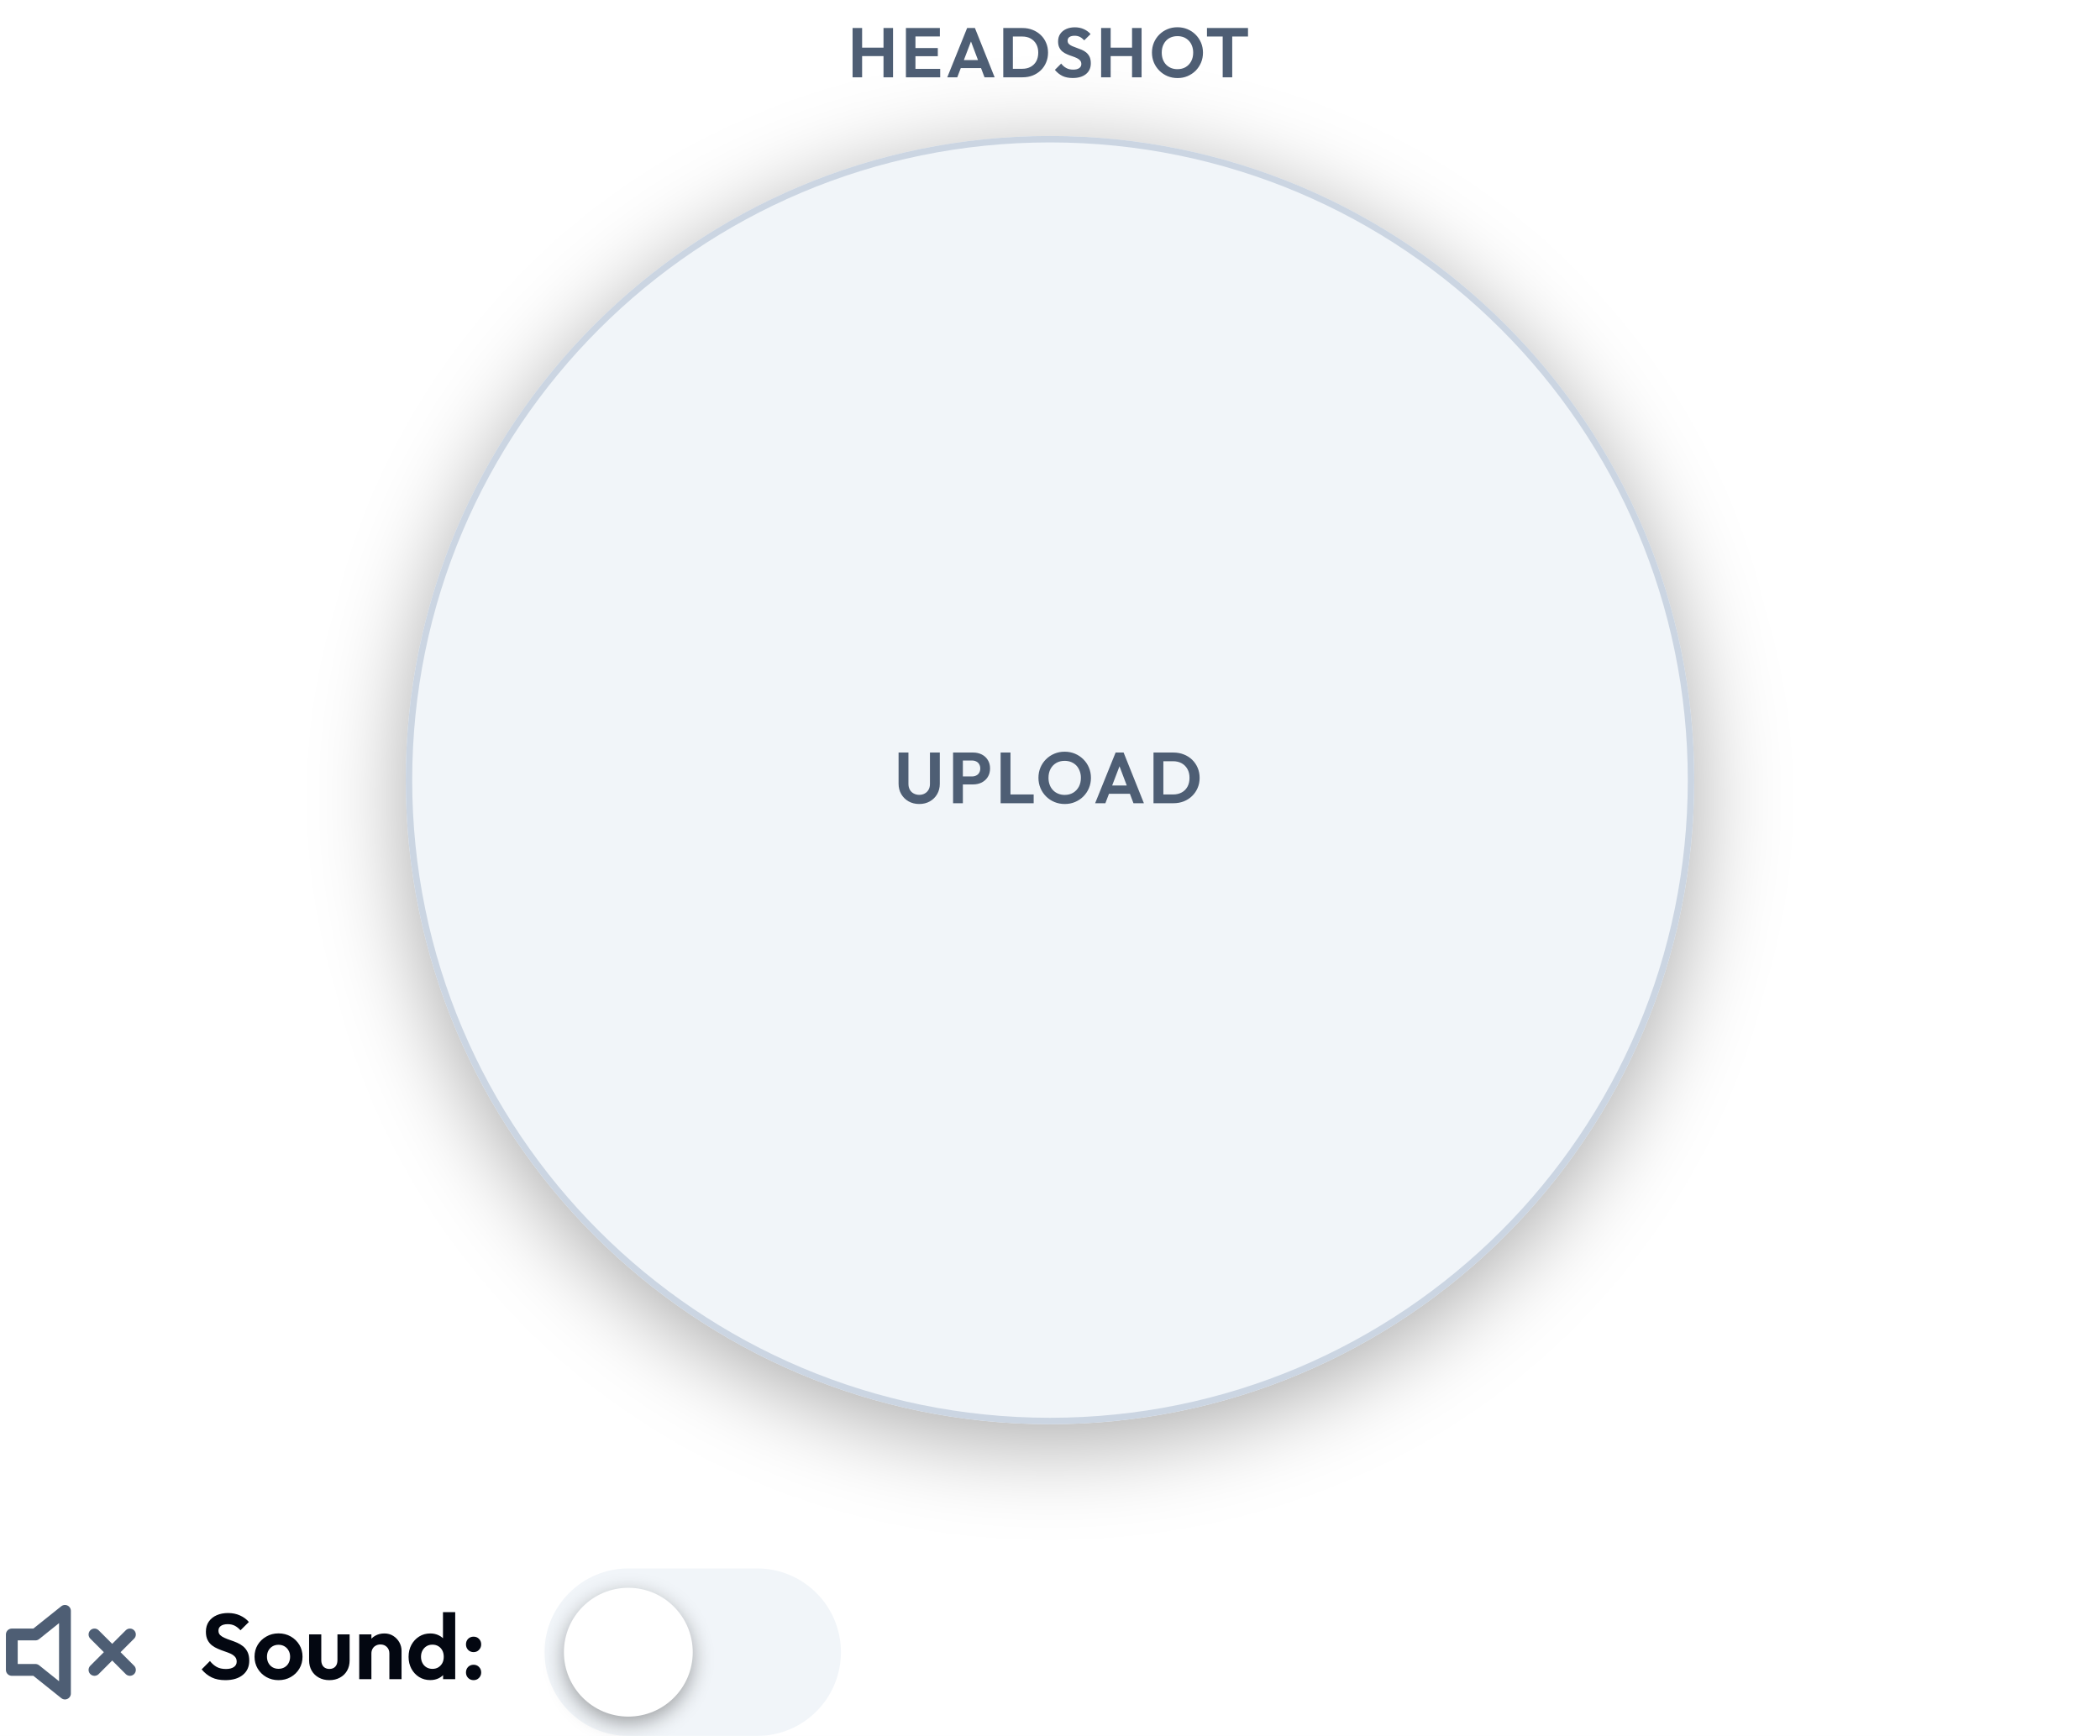
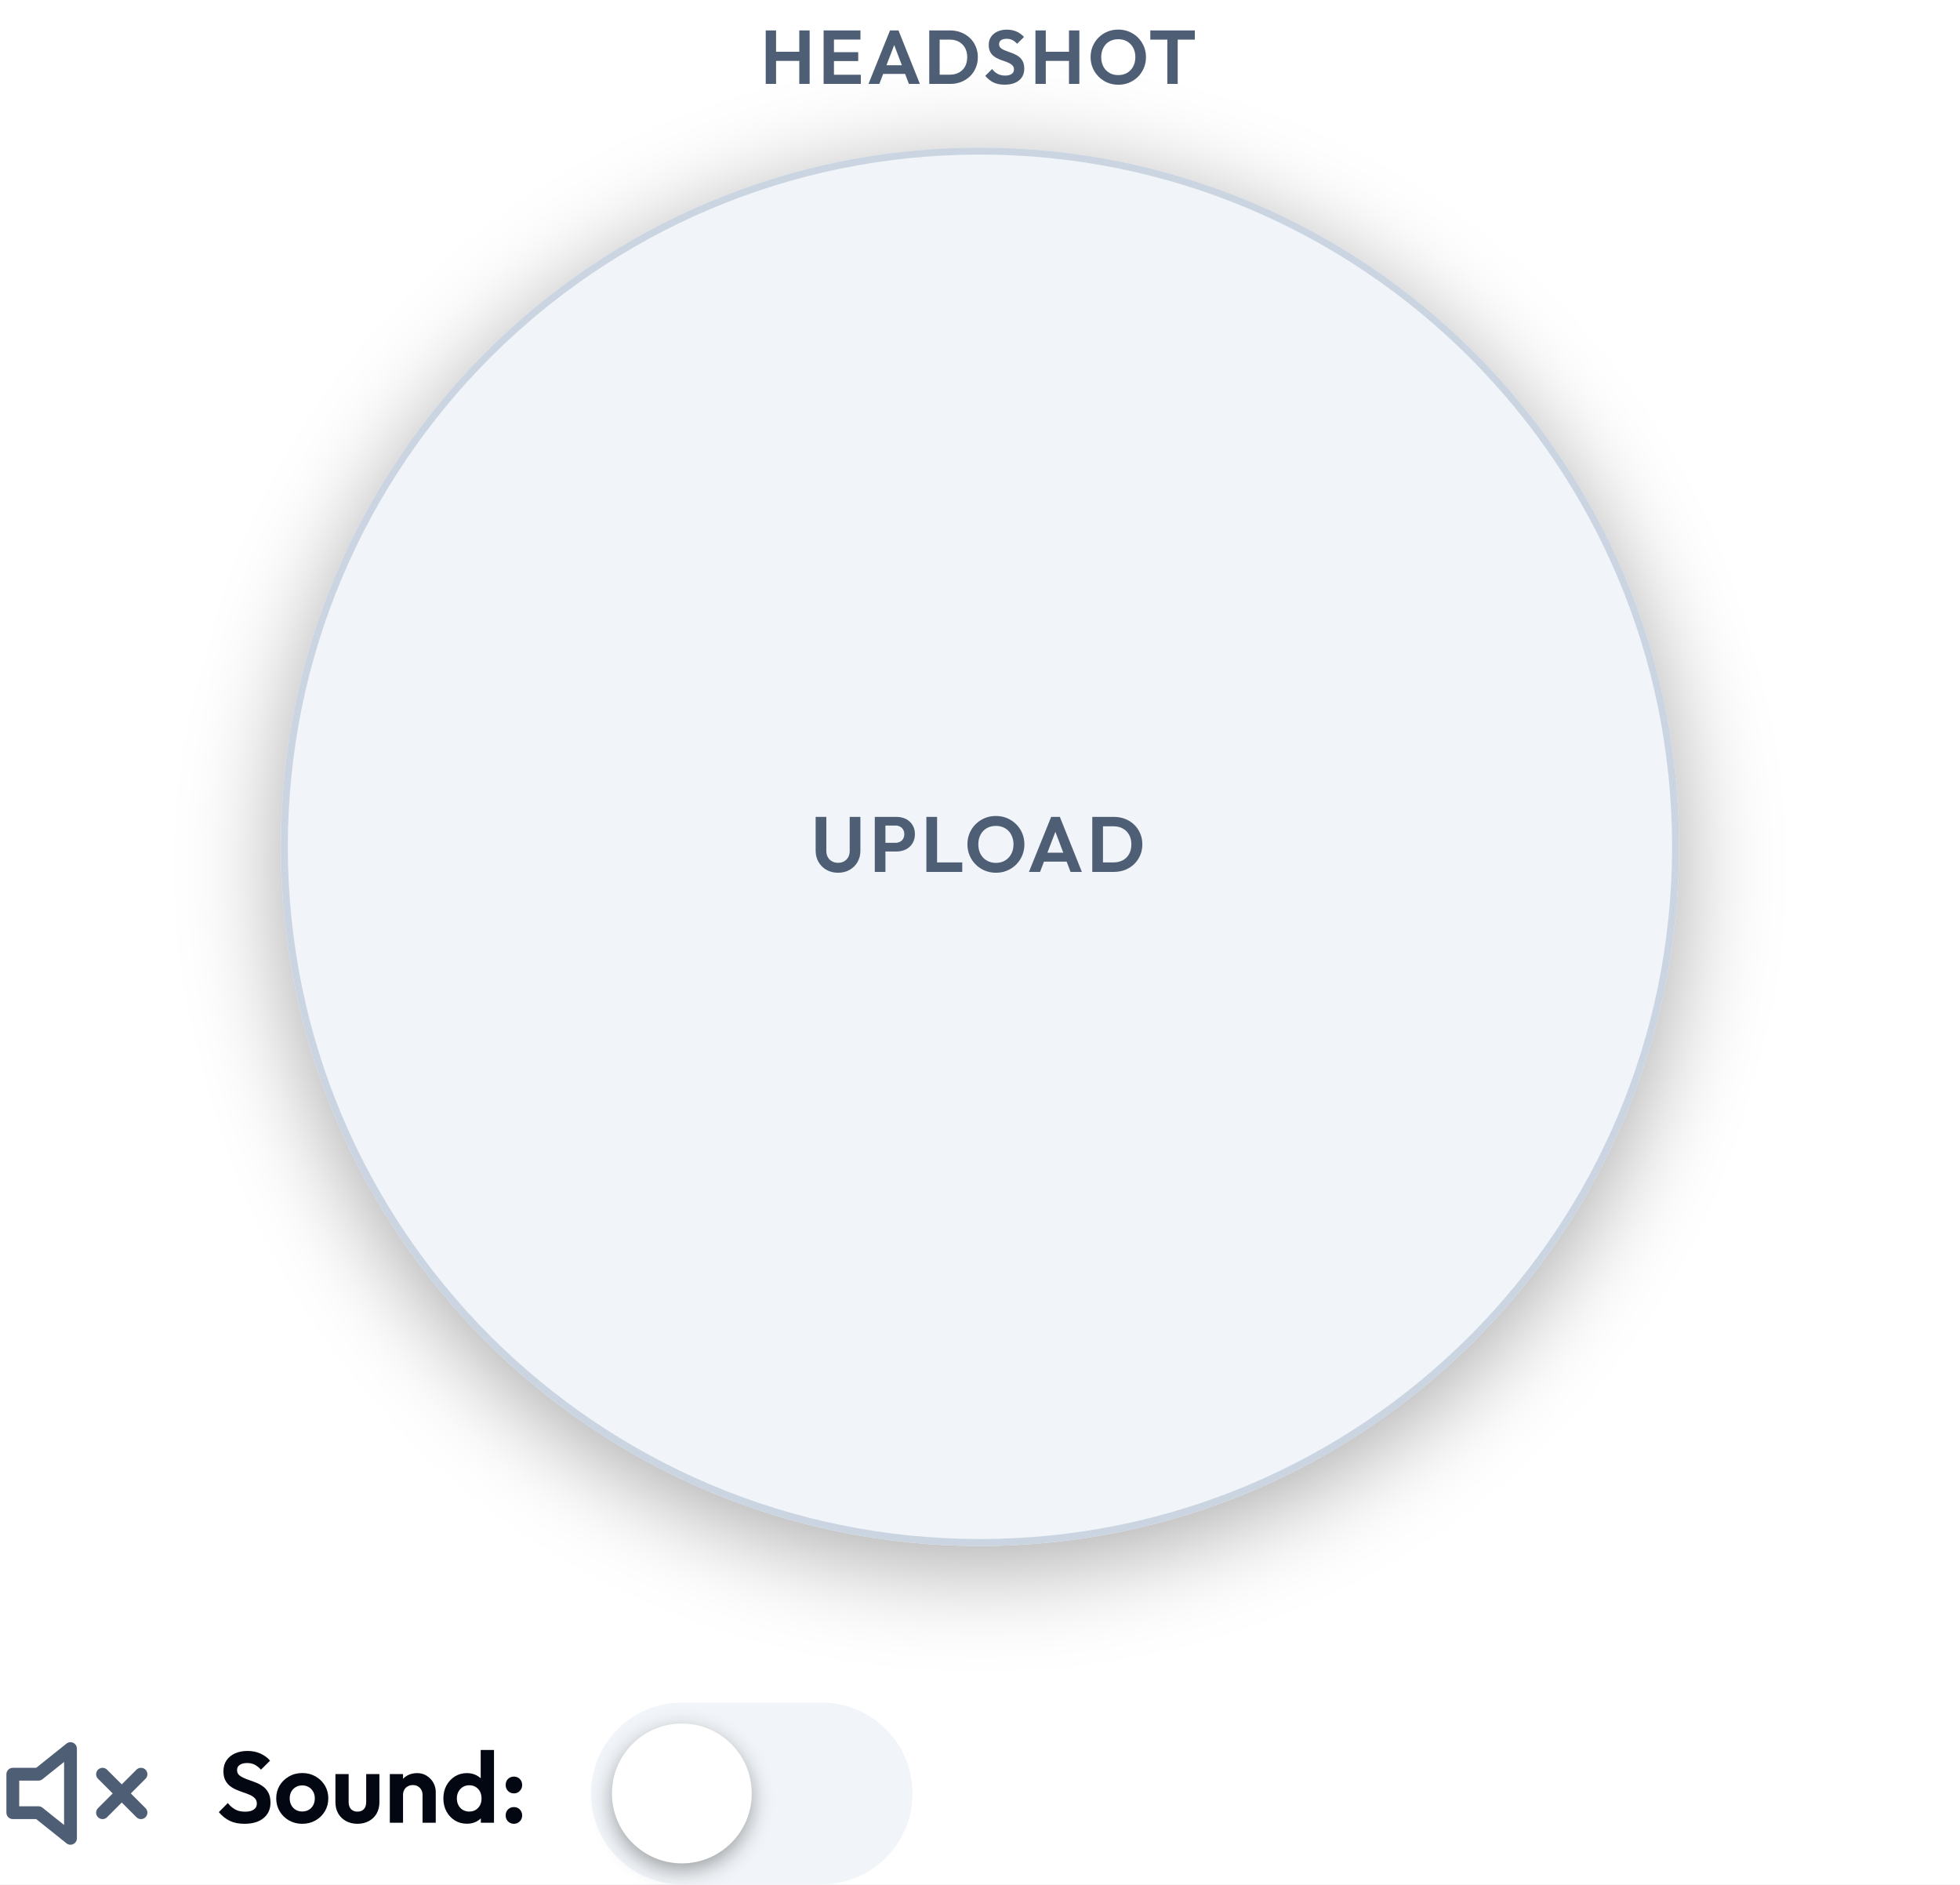
- <svg xmlns="http://www.w3.org/2000/svg" width="325.969" height="269.5" viewBox="0 0 325.969 269.5">
+ <svg xmlns="http://www.w3.org/2000/svg" width="280.359" height="269.5" viewBox="0 0 280.359 269.5">
  <defs>
-     <filter id="shadow-1" filterUnits="userSpaceOnUse" x="33.984" y="-5.091" width="258" height="258">
+     <filter id="shadow-1" filterUnits="userSpaceOnUse" x="11.172" y="-5.091" width="258" height="258">
      <feGaussianBlur in="SourceGraphic" stdDeviation="7" />
    </filter>
    <clipPath id="fcovclip-2" clipPathUnits="userSpaceOnUse">
-       <rect x="62.984" y="21.109" width="200" height="200" rx="100" ry="100" fill="#fff" />
+       <rect x="40.172" y="21.109" width="200" height="200" rx="100" ry="100" fill="#fff" />
    </clipPath>
    <filter id="shadow-3" filterUnits="userSpaceOnUse" x="75.031" y="235" width="45" height="45">
      <feGaussianBlur in="SourceGraphic" stdDeviation="1.5" />
    </filter>
  </defs>
  <g>
    <g>
-       <rect x="0" y="0" width="325.969" height="269.5" fill="rgb(255,255,255)" />
+       <rect x="0" y="0" width="280.359" height="269.5" fill="rgb(255,255,255)" />
      <g>
        <g>
-           <path d="M0.78,0L0.78,-7.65L2.26,-7.65L2.26,0L0.78,0ZM5.58,0L5.58,-7.65L7.06,-7.65L7.06,0L5.58,0ZM1.72,-3.29L1.72,-4.6L6,-4.6L6,-3.29L1.72,-3.29ZM9.06,0L9.06,-7.65L10.54,-7.65L10.54,0L9.06,0ZM10.15,0L10.15,-1.31L14.38,-1.31L14.38,0L10.15,0ZM10.15,-3.27L10.15,-4.54L14.01,-4.54L14.01,-3.27L10.15,-3.27ZM10.15,-6.34L10.15,-7.65L14.33,-7.65L14.33,-6.34L10.15,-6.34ZM15.48,0L18.56,-7.65L19.77,-7.65L22.83,0L21.26,0L18.89,-6.27L19.43,-6.27L17.03,0L15.48,0ZM17.11,-1.43L17.11,-2.67L21.22,-2.67L21.22,-1.43L17.11,-1.43ZM25.18,0L25.18,-1.32L27.13,-1.32Q27.87,-1.32 28.43,-1.63Q28.99,-1.94 29.3,-2.5Q29.6,-3.07 29.6,-3.84Q29.6,-4.59 29.29,-5.15Q28.98,-5.71 28.42,-6.02Q27.87,-6.33 27.13,-6.33L25.15,-6.33L25.15,-7.65L27.16,-7.65Q28.01,-7.65 28.73,-7.36Q29.45,-7.08 29.99,-6.56Q30.53,-6.05 30.82,-5.35Q31.12,-4.66 31.12,-3.82Q31.12,-3 30.82,-2.3Q30.53,-1.6 29.99,-1.08Q29.46,-0.57 28.74,-0.28Q28.02,0 27.18,0L25.18,0ZM24.17,0L24.17,-7.65L25.66,-7.65L25.66,0L24.17,0ZM34.95,0.11Q34.03,0.11 33.37,-0.2Q32.71,-0.52 32.18,-1.15L33.16,-2.13Q33.5,-1.68 33.95,-1.44Q34.39,-1.19 35.03,-1.19Q35.61,-1.19 35.95,-1.42Q36.29,-1.65 36.29,-2.06Q36.29,-2.4 36.09,-2.62Q35.9,-2.84 35.58,-2.99Q35.26,-3.14 34.87,-3.27Q34.48,-3.39 34.1,-3.56Q33.71,-3.72 33.39,-3.97Q33.07,-4.21 32.88,-4.6Q32.68,-4.98 32.68,-5.57Q32.68,-6.26 33.02,-6.75Q33.36,-7.24 33.95,-7.5Q34.53,-7.76 35.28,-7.76Q36.06,-7.76 36.69,-7.47Q37.32,-7.18 37.72,-6.71L36.74,-5.74Q36.4,-6.1 36.05,-6.28Q35.69,-6.45 35.25,-6.45Q34.74,-6.45 34.45,-6.26Q34.16,-6.06 34.16,-5.69Q34.16,-5.37 34.35,-5.18Q34.55,-4.98 34.87,-4.84Q35.19,-4.7 35.57,-4.57Q35.96,-4.44 36.35,-4.27Q36.73,-4.11 37.05,-3.85Q37.37,-3.58 37.57,-3.18Q37.76,-2.77 37.76,-2.17Q37.76,-1.11 37.01,-0.5Q36.26,0.11 34.95,0.11ZM39.36,0L39.36,-7.65L40.84,-7.65L40.84,0L39.36,0ZM44.16,0L44.16,-7.65L45.64,-7.65L45.64,0L44.16,0ZM40.3,-3.29L40.3,-4.6L44.58,-4.6L44.58,-3.29L40.3,-3.29ZM51.23,0.12Q50.39,0.12 49.66,-0.18Q48.94,-0.49 48.4,-1.03Q47.86,-1.57 47.55,-2.29Q47.25,-3.01 47.25,-3.84Q47.25,-4.66 47.55,-5.38Q47.85,-6.09 48.39,-6.63Q48.93,-7.17 49.65,-7.47Q50.36,-7.77 51.2,-7.77Q52.04,-7.77 52.76,-7.47Q53.48,-7.17 54.02,-6.63Q54.56,-6.09 54.87,-5.37Q55.17,-4.65 55.17,-3.82Q55.17,-3 54.87,-2.28Q54.56,-1.56 54.03,-1.02Q53.49,-0.49 52.77,-0.18Q52.06,0.12 51.23,0.12ZM51.2,-1.26Q51.94,-1.26 52.48,-1.58Q53.03,-1.91 53.34,-2.49Q53.65,-3.07 53.65,-3.84Q53.65,-4.4 53.47,-4.87Q53.3,-5.34 52.97,-5.68Q52.64,-6.02 52.2,-6.21Q51.75,-6.39 51.2,-6.39Q50.48,-6.39 49.93,-6.07Q49.38,-5.75 49.08,-5.17Q48.77,-4.6 48.77,-3.84Q48.77,-3.26 48.94,-2.79Q49.12,-2.31 49.44,-1.97Q49.77,-1.63 50.22,-1.44Q50.67,-1.26 51.2,-1.26ZM58.23,0L58.23,-7.49L59.71,-7.49L59.71,0L58.23,0ZM55.79,-6.33L55.79,-7.65L62.16,-7.65L62.16,-6.33L55.79,-6.33Z" transform="translate(131.56,12)" fill="rgb(78,94,116)" stroke-width="1px" />
+           <path d="M0.78,0L0.78,-7.65L2.26,-7.65L2.26,0L0.78,0ZM5.58,0L5.58,-7.65L7.06,-7.65L7.06,0L5.58,0ZM1.72,-3.29L1.72,-4.6L6,-4.6L6,-3.29L1.72,-3.29ZM9.06,0L9.06,-7.65L10.54,-7.65L10.54,0L9.06,0ZM10.15,0L10.15,-1.31L14.38,-1.31L14.38,0L10.15,0ZM10.15,-3.27L10.15,-4.54L14.01,-4.54L14.01,-3.27L10.15,-3.27ZM10.15,-6.34L10.15,-7.65L14.33,-7.65L14.33,-6.34L10.15,-6.34ZM15.48,0L18.56,-7.65L19.77,-7.65L22.83,0L21.26,0L18.89,-6.27L19.43,-6.27L17.03,0L15.48,0ZM17.11,-1.43L17.11,-2.67L21.22,-2.67L21.22,-1.43L17.11,-1.43ZM25.18,0L25.18,-1.32L27.13,-1.32Q27.87,-1.32 28.43,-1.63Q28.99,-1.94 29.3,-2.5Q29.6,-3.07 29.6,-3.84Q29.6,-4.59 29.29,-5.15Q28.98,-5.71 28.42,-6.02Q27.87,-6.33 27.13,-6.33L25.15,-6.33L25.15,-7.65L27.16,-7.65Q28.01,-7.65 28.73,-7.36Q29.45,-7.08 29.99,-6.56Q30.53,-6.05 30.82,-5.35Q31.12,-4.66 31.12,-3.82Q31.12,-3 30.82,-2.3Q30.53,-1.6 29.99,-1.08Q29.46,-0.57 28.74,-0.28Q28.02,0 27.18,0L25.18,0ZM24.17,0L24.17,-7.65L25.66,-7.65L25.66,0L24.17,0ZM34.95,0.11Q34.03,0.11 33.37,-0.2Q32.71,-0.52 32.18,-1.15L33.16,-2.13Q33.5,-1.68 33.95,-1.44Q34.39,-1.19 35.03,-1.19Q35.61,-1.19 35.95,-1.42Q36.29,-1.65 36.29,-2.06Q36.29,-2.4 36.09,-2.62Q35.9,-2.84 35.58,-2.99Q35.26,-3.14 34.87,-3.27Q34.48,-3.39 34.1,-3.56Q33.71,-3.72 33.39,-3.97Q33.07,-4.21 32.88,-4.6Q32.68,-4.98 32.68,-5.57Q32.68,-6.26 33.02,-6.75Q33.36,-7.24 33.95,-7.5Q34.53,-7.76 35.28,-7.76Q36.06,-7.76 36.69,-7.47Q37.32,-7.18 37.72,-6.71L36.74,-5.74Q36.4,-6.1 36.05,-6.28Q35.69,-6.45 35.25,-6.45Q34.74,-6.45 34.45,-6.26Q34.16,-6.06 34.16,-5.69Q34.16,-5.37 34.35,-5.18Q34.55,-4.98 34.87,-4.84Q35.19,-4.7 35.57,-4.57Q35.96,-4.44 36.35,-4.27Q36.73,-4.11 37.05,-3.85Q37.37,-3.58 37.57,-3.18Q37.76,-2.77 37.76,-2.17Q37.76,-1.11 37.01,-0.5Q36.26,0.11 34.95,0.11ZM39.36,0L39.36,-7.65L40.84,-7.65L40.84,0L39.36,0ZM44.16,0L44.16,-7.65L45.64,-7.65L45.64,0L44.16,0ZM40.3,-3.29L40.3,-4.6L44.58,-4.6L44.58,-3.29L40.3,-3.29ZM51.23,0.12Q50.39,0.12 49.66,-0.18Q48.94,-0.49 48.4,-1.03Q47.86,-1.57 47.55,-2.29Q47.25,-3.01 47.25,-3.84Q47.25,-4.66 47.55,-5.38Q47.85,-6.09 48.39,-6.63Q48.93,-7.17 49.65,-7.47Q50.36,-7.77 51.2,-7.77Q52.04,-7.77 52.76,-7.47Q53.48,-7.17 54.02,-6.63Q54.56,-6.09 54.87,-5.37Q55.17,-4.65 55.17,-3.82Q55.17,-3 54.87,-2.28Q54.56,-1.56 54.03,-1.02Q53.49,-0.49 52.77,-0.18Q52.06,0.12 51.23,0.12ZM51.2,-1.26Q51.94,-1.26 52.48,-1.58Q53.03,-1.91 53.34,-2.49Q53.65,-3.07 53.65,-3.84Q53.65,-4.4 53.47,-4.87Q53.3,-5.34 52.97,-5.68Q52.64,-6.02 52.2,-6.21Q51.75,-6.39 51.2,-6.39Q50.48,-6.39 49.93,-6.07Q49.38,-5.75 49.08,-5.17Q48.77,-4.6 48.77,-3.84Q48.77,-3.26 48.94,-2.79Q49.12,-2.31 49.44,-1.97Q49.77,-1.63 50.22,-1.44Q50.67,-1.26 51.2,-1.26ZM58.23,0L58.23,-7.49L59.71,-7.49L59.71,0L58.23,0ZM55.79,-6.33L55.79,-7.65L62.16,-7.65L62.16,-6.33L55.79,-6.33Z" transform="translate(108.75,12)" fill="rgb(78,94,116)" stroke-width="1px" />
        </g>
      </g>
      <g>
        <g>
          <g>
            <g>
              <svg viewBox="0 0 24 24" width="22" height="22" fill="none" stroke="currentColor" stroke-width="2" stroke-linecap="round" stroke-linejoin="round" aria-hidden="true" color="rgb(78, 94, 116)" x="0" y="245.5">
                <polygon points="11 5 6 9 2 9 2 15 6 15 11 19 11 5" />
                <line x1="22" x2="16" y1="9" y2="15" />
                <line x1="16" x2="22" y1="9" y2="15" />
              </svg>
            </g>
          </g>
          <g>
            <path d="M3.97,0.15Q2.74,0.15 1.87,-0.27Q1,-0.69 0.3,-1.52L1.59,-2.82Q2.05,-2.23 2.64,-1.9Q3.22,-1.58 4.07,-1.58Q4.84,-1.58 5.29,-1.88Q5.74,-2.19 5.74,-2.72Q5.74,-3.18 5.48,-3.47Q5.22,-3.76 4.8,-3.96Q4.37,-4.15 3.86,-4.32Q3.35,-4.49 2.84,-4.71Q2.33,-4.92 1.9,-5.25Q1.48,-5.58 1.22,-6.09Q0.96,-6.6 0.96,-7.37Q0.96,-8.29 1.41,-8.94Q1.86,-9.59 2.64,-9.93Q3.41,-10.27 4.4,-10.27Q5.43,-10.27 6.26,-9.89Q7.1,-9.51 7.63,-8.88L6.33,-7.59Q5.89,-8.07 5.42,-8.31Q4.95,-8.54 4.36,-8.54Q3.68,-8.54 3.3,-8.28Q2.91,-8.02 2.91,-7.53Q2.91,-7.11 3.17,-6.85Q3.43,-6.6 3.86,-6.41Q4.28,-6.22 4.79,-6.05Q5.3,-5.88 5.81,-5.66Q6.32,-5.44 6.75,-5.09Q7.17,-4.74 7.43,-4.21Q7.69,-3.67 7.69,-2.87Q7.69,-1.47 6.69,-0.66Q5.7,0.15 3.97,0.15ZM12.23,0.15Q11.19,0.15 10.34,-0.33Q9.5,-0.81 9,-1.64Q8.51,-2.47 8.51,-3.49Q8.51,-4.51 9,-5.33Q9.49,-6.14 10.34,-6.62Q11.18,-7.11 12.23,-7.11Q13.29,-7.11 14.13,-6.63Q14.97,-6.15 15.47,-5.33Q15.96,-4.51 15.96,-3.49Q15.96,-2.47 15.47,-1.64Q14.98,-0.81 14.13,-0.33Q13.29,0.15 12.23,0.15ZM12.23,-1.61Q12.76,-1.61 13.17,-1.85Q13.58,-2.09 13.8,-2.51Q14.03,-2.94 14.03,-3.49Q14.03,-4.04 13.79,-4.45Q13.56,-4.87 13.16,-5.1Q12.76,-5.34 12.23,-5.34Q11.71,-5.34 11.3,-5.1Q10.9,-4.86 10.67,-4.45Q10.44,-4.03 10.44,-3.48Q10.44,-2.94 10.67,-2.51Q10.9,-2.09 11.3,-1.85Q11.71,-1.61 12.23,-1.61ZM20.13,0.15Q19.21,0.15 18.5,-0.24Q17.78,-0.63 17.38,-1.32Q16.98,-2.02 16.98,-2.92L16.98,-6.96L18.87,-6.96L18.87,-2.97Q18.87,-2.53 19.02,-2.23Q19.17,-1.92 19.45,-1.76Q19.74,-1.59 20.13,-1.59Q20.72,-1.59 21.05,-1.95Q21.38,-2.31 21.38,-2.97L21.38,-6.96L23.27,-6.96L23.27,-2.92Q23.27,-2.01 22.87,-1.31Q22.47,-0.62 21.76,-0.24Q21.05,0.15 20.13,0.15ZM29.44,0L29.44,-3.99Q29.44,-4.61 29.05,-5Q28.66,-5.39 28.06,-5.39Q27.65,-5.39 27.33,-5.21Q27.01,-5.04 26.83,-4.72Q26.65,-4.4 26.65,-3.99L25.92,-4.37Q25.92,-5.18 26.27,-5.79Q26.63,-6.4 27.25,-6.75Q27.88,-7.1 28.67,-7.1Q29.44,-7.1 30.04,-6.72Q30.64,-6.34 30.99,-5.72Q31.33,-5.1 31.33,-4.41L31.33,0L29.44,0ZM24.76,0L24.76,-6.96L26.65,-6.96L26.65,0L24.76,0ZM35.79,0.14Q34.83,0.14 34.06,-0.33Q33.3,-0.81 32.86,-1.62Q32.42,-2.44 32.42,-3.47Q32.42,-4.51 32.86,-5.33Q33.3,-6.14 34.06,-6.62Q34.82,-7.1 35.79,-7.1Q36.54,-7.1 37.14,-6.79Q37.74,-6.49 38.11,-5.95Q38.48,-5.41 38.51,-4.73L38.51,-2.26Q38.48,-1.58 38.12,-1.03Q37.75,-0.49 37.15,-0.17Q36.54,0.14 35.79,0.14ZM36.12,-1.6Q36.65,-1.6 37.04,-1.84Q37.43,-2.08 37.66,-2.5Q37.88,-2.92 37.88,-3.48Q37.88,-4.04 37.66,-4.46Q37.44,-4.88 37.04,-5.12Q36.65,-5.36 36.12,-5.36Q35.6,-5.36 35.21,-5.12Q34.81,-4.87 34.58,-4.45Q34.35,-4.03 34.35,-3.48Q34.35,-2.93 34.58,-2.5Q34.8,-2.08 35.2,-1.84Q35.61,-1.6 36.12,-1.6ZM39.66,0L37.78,0L37.78,-1.87L38.08,-3.56L37.76,-5.25L37.76,-10.41L39.66,-10.41L39.66,0ZM42.51,0.15Q42,0.15 41.66,-0.2Q41.33,-0.54 41.33,-1.04Q41.33,-1.56 41.66,-1.9Q42,-2.24 42.51,-2.24Q43.02,-2.24 43.35,-1.9Q43.69,-1.56 43.69,-1.04Q43.69,-0.54 43.35,-0.2Q43.02,0.15 42.51,0.15ZM42.51,-4.2Q42,-4.2 41.66,-4.55Q41.33,-4.9 41.33,-5.4Q41.33,-5.92 41.66,-6.26Q42,-6.6 42.51,-6.6Q43.02,-6.6 43.35,-6.26Q43.69,-5.92 43.69,-5.4Q43.69,-4.9 43.35,-4.55Q43.02,-4.2 42.51,-4.2Z" transform="translate(31,260.69)" fill="rgb(3,7,17)" stroke-width="1px" />
          </g>
        </g>
      </g>
      <g>
-         <rect x="62.984" y="23.909" width="200" height="200" rx="100" ry="100" fill="rgba(0,0,0,0.333)" filter="url(#shadow-1)" />
-         <rect x="62.984" y="21.109" width="200" height="200" rx="100" ry="100" fill="rgb(241,245,249)" />
-         <rect x="63.484" y="21.609" width="199" height="199" rx="99.5" ry="99.5" fill="none" stroke="rgb(203,213,226)" stroke-width="1" />
+         <rect x="40.172" y="23.909" width="200" height="200" rx="100" ry="100" fill="rgba(0,0,0,0.333)" filter="url(#shadow-1)" />
+         <rect x="40.172" y="21.109" width="200" height="200" rx="100" ry="100" fill="rgb(241,245,249)" />
+         <rect x="40.672" y="21.609" width="199" height="199" rx="99.5" ry="99.5" fill="none" stroke="rgb(203,213,226)" stroke-width="1" />
      </g>
      <g clip-path="url(#fcovclip-2)">
        <g>
-           <path d="M3.91,0.12Q2.98,0.12 2.25,-0.29Q1.53,-0.7 1.11,-1.42Q0.7,-2.13 0.7,-3.04L0.7,-7.87L2.23,-7.87L2.23,-3Q2.23,-2.48 2.45,-2.09Q2.67,-1.71 3.05,-1.51Q3.44,-1.3 3.91,-1.3Q4.39,-1.3 4.76,-1.51Q5.13,-1.71 5.35,-2.09Q5.57,-2.47 5.57,-2.99L5.57,-7.87L7.1,-7.87L7.1,-3.03Q7.1,-2.12 6.69,-1.41Q6.28,-0.7 5.56,-0.29Q4.84,0.12 3.91,0.12ZM10.28,-2.92L10.28,-4.16L12.11,-4.16Q12.47,-4.16 12.76,-4.31Q13.05,-4.45 13.21,-4.73Q13.38,-5.01 13.38,-5.4Q13.38,-5.78 13.21,-6.06Q13.05,-6.34 12.76,-6.48Q12.47,-6.63 12.11,-6.63L10.28,-6.63L10.28,-7.87L12.27,-7.87Q13.01,-7.87 13.61,-7.57Q14.21,-7.27 14.55,-6.71Q14.9,-6.16 14.9,-5.4Q14.9,-4.64 14.55,-4.08Q14.21,-3.53 13.61,-3.22Q13.01,-2.92 12.27,-2.92L10.28,-2.92ZM9.16,0L9.16,-7.87L10.68,-7.87L10.68,0L9.16,0ZM16.54,0L16.54,-7.87L18.07,-7.87L18.07,0L16.54,0ZM17.66,0L17.66,-1.36L21.67,-1.36L21.67,0L17.66,0ZM26.5,0.12Q25.64,0.12 24.89,-0.19Q24.15,-0.5 23.59,-1.06Q23.03,-1.62 22.72,-2.36Q22.41,-3.1 22.41,-3.95Q22.41,-4.8 22.72,-5.54Q23.03,-6.27 23.58,-6.82Q24.14,-7.38 24.88,-7.69Q25.61,-8 26.48,-8Q27.34,-8 28.08,-7.69Q28.82,-7.38 29.38,-6.82Q29.94,-6.27 30.25,-5.53Q30.56,-4.79 30.56,-3.94Q30.56,-3.09 30.25,-2.35Q29.94,-1.61 29.38,-1.05Q28.83,-0.5 28.09,-0.19Q27.36,0.12 26.5,0.12ZM26.48,-1.29Q27.23,-1.29 27.8,-1.63Q28.36,-1.97 28.68,-2.56Q29,-3.16 29,-3.95Q29,-4.53 28.81,-5.01Q28.63,-5.5 28.3,-5.85Q27.96,-6.2 27.5,-6.39Q27.04,-6.58 26.48,-6.58Q25.73,-6.58 25.17,-6.25Q24.61,-5.92 24.29,-5.33Q23.97,-4.73 23.97,-3.95Q23.97,-3.36 24.15,-2.87Q24.33,-2.38 24.67,-2.03Q25,-1.68 25.46,-1.49Q25.93,-1.29 26.48,-1.29ZM31.21,0L34.39,-7.87L35.63,-7.87L38.78,0L37.16,0L34.72,-6.46L35.27,-6.46L32.8,0L31.21,0ZM32.89,-1.47L32.89,-2.75L37.13,-2.75L37.13,-1.47L32.89,-1.47ZM41.31,0L41.31,-1.36L43.32,-1.36Q44.08,-1.36 44.66,-1.68Q45.23,-1.99 45.55,-2.58Q45.86,-3.16 45.86,-3.95Q45.86,-4.73 45.54,-5.3Q45.22,-5.88 44.65,-6.2Q44.07,-6.52 43.32,-6.52L41.28,-6.52L41.28,-7.87L43.35,-7.87Q44.22,-7.87 44.96,-7.58Q45.71,-7.29 46.26,-6.76Q46.81,-6.23 47.12,-5.51Q47.43,-4.79 47.43,-3.94Q47.43,-3.09 47.12,-2.37Q46.81,-1.65 46.26,-1.12Q45.72,-0.59 44.97,-0.29Q44.23,0 43.37,0L41.31,0ZM40.27,0L40.27,-7.87L41.8,-7.87L41.8,0L40.27,0Z" transform="translate(138.78,124.7)" fill="rgb(78,94,116)" stroke-width="1px" />
+           <path d="M3.91,0.12Q2.98,0.12 2.25,-0.29Q1.53,-0.7 1.11,-1.42Q0.7,-2.13 0.7,-3.04L0.7,-7.87L2.23,-7.87L2.23,-3Q2.23,-2.48 2.45,-2.09Q2.67,-1.71 3.05,-1.51Q3.44,-1.3 3.91,-1.3Q4.39,-1.3 4.76,-1.51Q5.13,-1.71 5.35,-2.09Q5.57,-2.47 5.57,-2.99L5.57,-7.87L7.1,-7.87L7.1,-3.03Q7.1,-2.12 6.69,-1.41Q6.28,-0.7 5.56,-0.29Q4.84,0.12 3.91,0.12ZM10.28,-2.92L10.28,-4.16L12.11,-4.16Q12.47,-4.16 12.76,-4.31Q13.05,-4.45 13.21,-4.73Q13.38,-5.01 13.38,-5.4Q13.38,-5.78 13.21,-6.06Q13.05,-6.34 12.76,-6.48Q12.47,-6.63 12.11,-6.63L10.28,-6.63L10.28,-7.87L12.27,-7.87Q13.01,-7.87 13.61,-7.57Q14.21,-7.27 14.55,-6.71Q14.9,-6.16 14.9,-5.4Q14.9,-4.64 14.55,-4.08Q14.21,-3.53 13.61,-3.22Q13.01,-2.92 12.27,-2.92L10.28,-2.92ZM9.16,0L9.16,-7.87L10.68,-7.87L10.68,0L9.16,0ZM16.54,0L16.54,-7.87L18.07,-7.87L18.07,0L16.54,0ZM17.66,0L17.66,-1.36L21.67,-1.36L21.67,0L17.66,0ZM26.5,0.12Q25.64,0.12 24.89,-0.19Q24.15,-0.5 23.59,-1.06Q23.03,-1.62 22.72,-2.36Q22.41,-3.1 22.41,-3.95Q22.41,-4.8 22.72,-5.54Q23.03,-6.27 23.58,-6.82Q24.14,-7.38 24.88,-7.69Q25.61,-8 26.48,-8Q27.34,-8 28.08,-7.69Q28.82,-7.38 29.38,-6.82Q29.94,-6.27 30.25,-5.53Q30.56,-4.79 30.56,-3.94Q30.56,-3.09 30.25,-2.35Q29.94,-1.61 29.38,-1.05Q28.83,-0.5 28.09,-0.19Q27.36,0.12 26.5,0.12ZM26.48,-1.29Q27.23,-1.29 27.8,-1.63Q28.36,-1.97 28.68,-2.56Q29,-3.16 29,-3.95Q29,-4.53 28.81,-5.01Q28.63,-5.5 28.3,-5.85Q27.96,-6.2 27.5,-6.39Q27.04,-6.58 26.48,-6.58Q25.73,-6.58 25.17,-6.25Q24.61,-5.92 24.29,-5.33Q23.97,-4.73 23.97,-3.95Q23.97,-3.36 24.15,-2.87Q24.33,-2.38 24.67,-2.03Q25,-1.68 25.46,-1.49Q25.93,-1.29 26.48,-1.29ZM31.21,0L34.39,-7.87L35.63,-7.87L38.78,0L37.16,0L34.72,-6.46L35.27,-6.46L32.8,0L31.21,0ZM32.89,-1.47L32.89,-2.75L37.13,-2.75L37.13,-1.47L32.89,-1.47ZM41.31,0L41.31,-1.36L43.32,-1.36Q44.08,-1.36 44.66,-1.68Q45.23,-1.99 45.55,-2.58Q45.86,-3.16 45.86,-3.95Q45.86,-4.73 45.54,-5.3Q45.22,-5.88 44.65,-6.2Q44.07,-6.52 43.32,-6.52L41.28,-6.52L41.28,-7.87L43.35,-7.87Q44.22,-7.87 44.96,-7.58Q45.71,-7.29 46.26,-6.76Q46.81,-6.23 47.12,-5.51Q47.43,-4.79 47.43,-3.94Q47.43,-3.09 47.12,-2.37Q46.81,-1.65 46.26,-1.12Q45.72,-0.59 44.97,-0.29Q44.23,0 43.37,0L41.31,0ZM40.27,0L40.27,-7.87L41.8,-7.87L41.8,0L40.27,0Z" transform="translate(115.97,124.7)" fill="rgb(78,94,116)" stroke-width="1px" />
        </g>
      </g>
      <g>
        <rect x="84.531" y="243.5" width="46" height="26" rx="13" ry="13" fill="rgb(241,245,249)" />
      </g>
      <g>
        <rect x="87.531" y="247.5" width="20" height="20" rx="10" ry="10" fill="rgba(0,0,0,0.35)" filter="url(#shadow-3)" />
        <rect x="87.531" y="246.5" width="20" height="20" rx="10" ry="10" fill="rgb(255,255,255)" />
      </g>
    </g>
  </g>
</svg>
